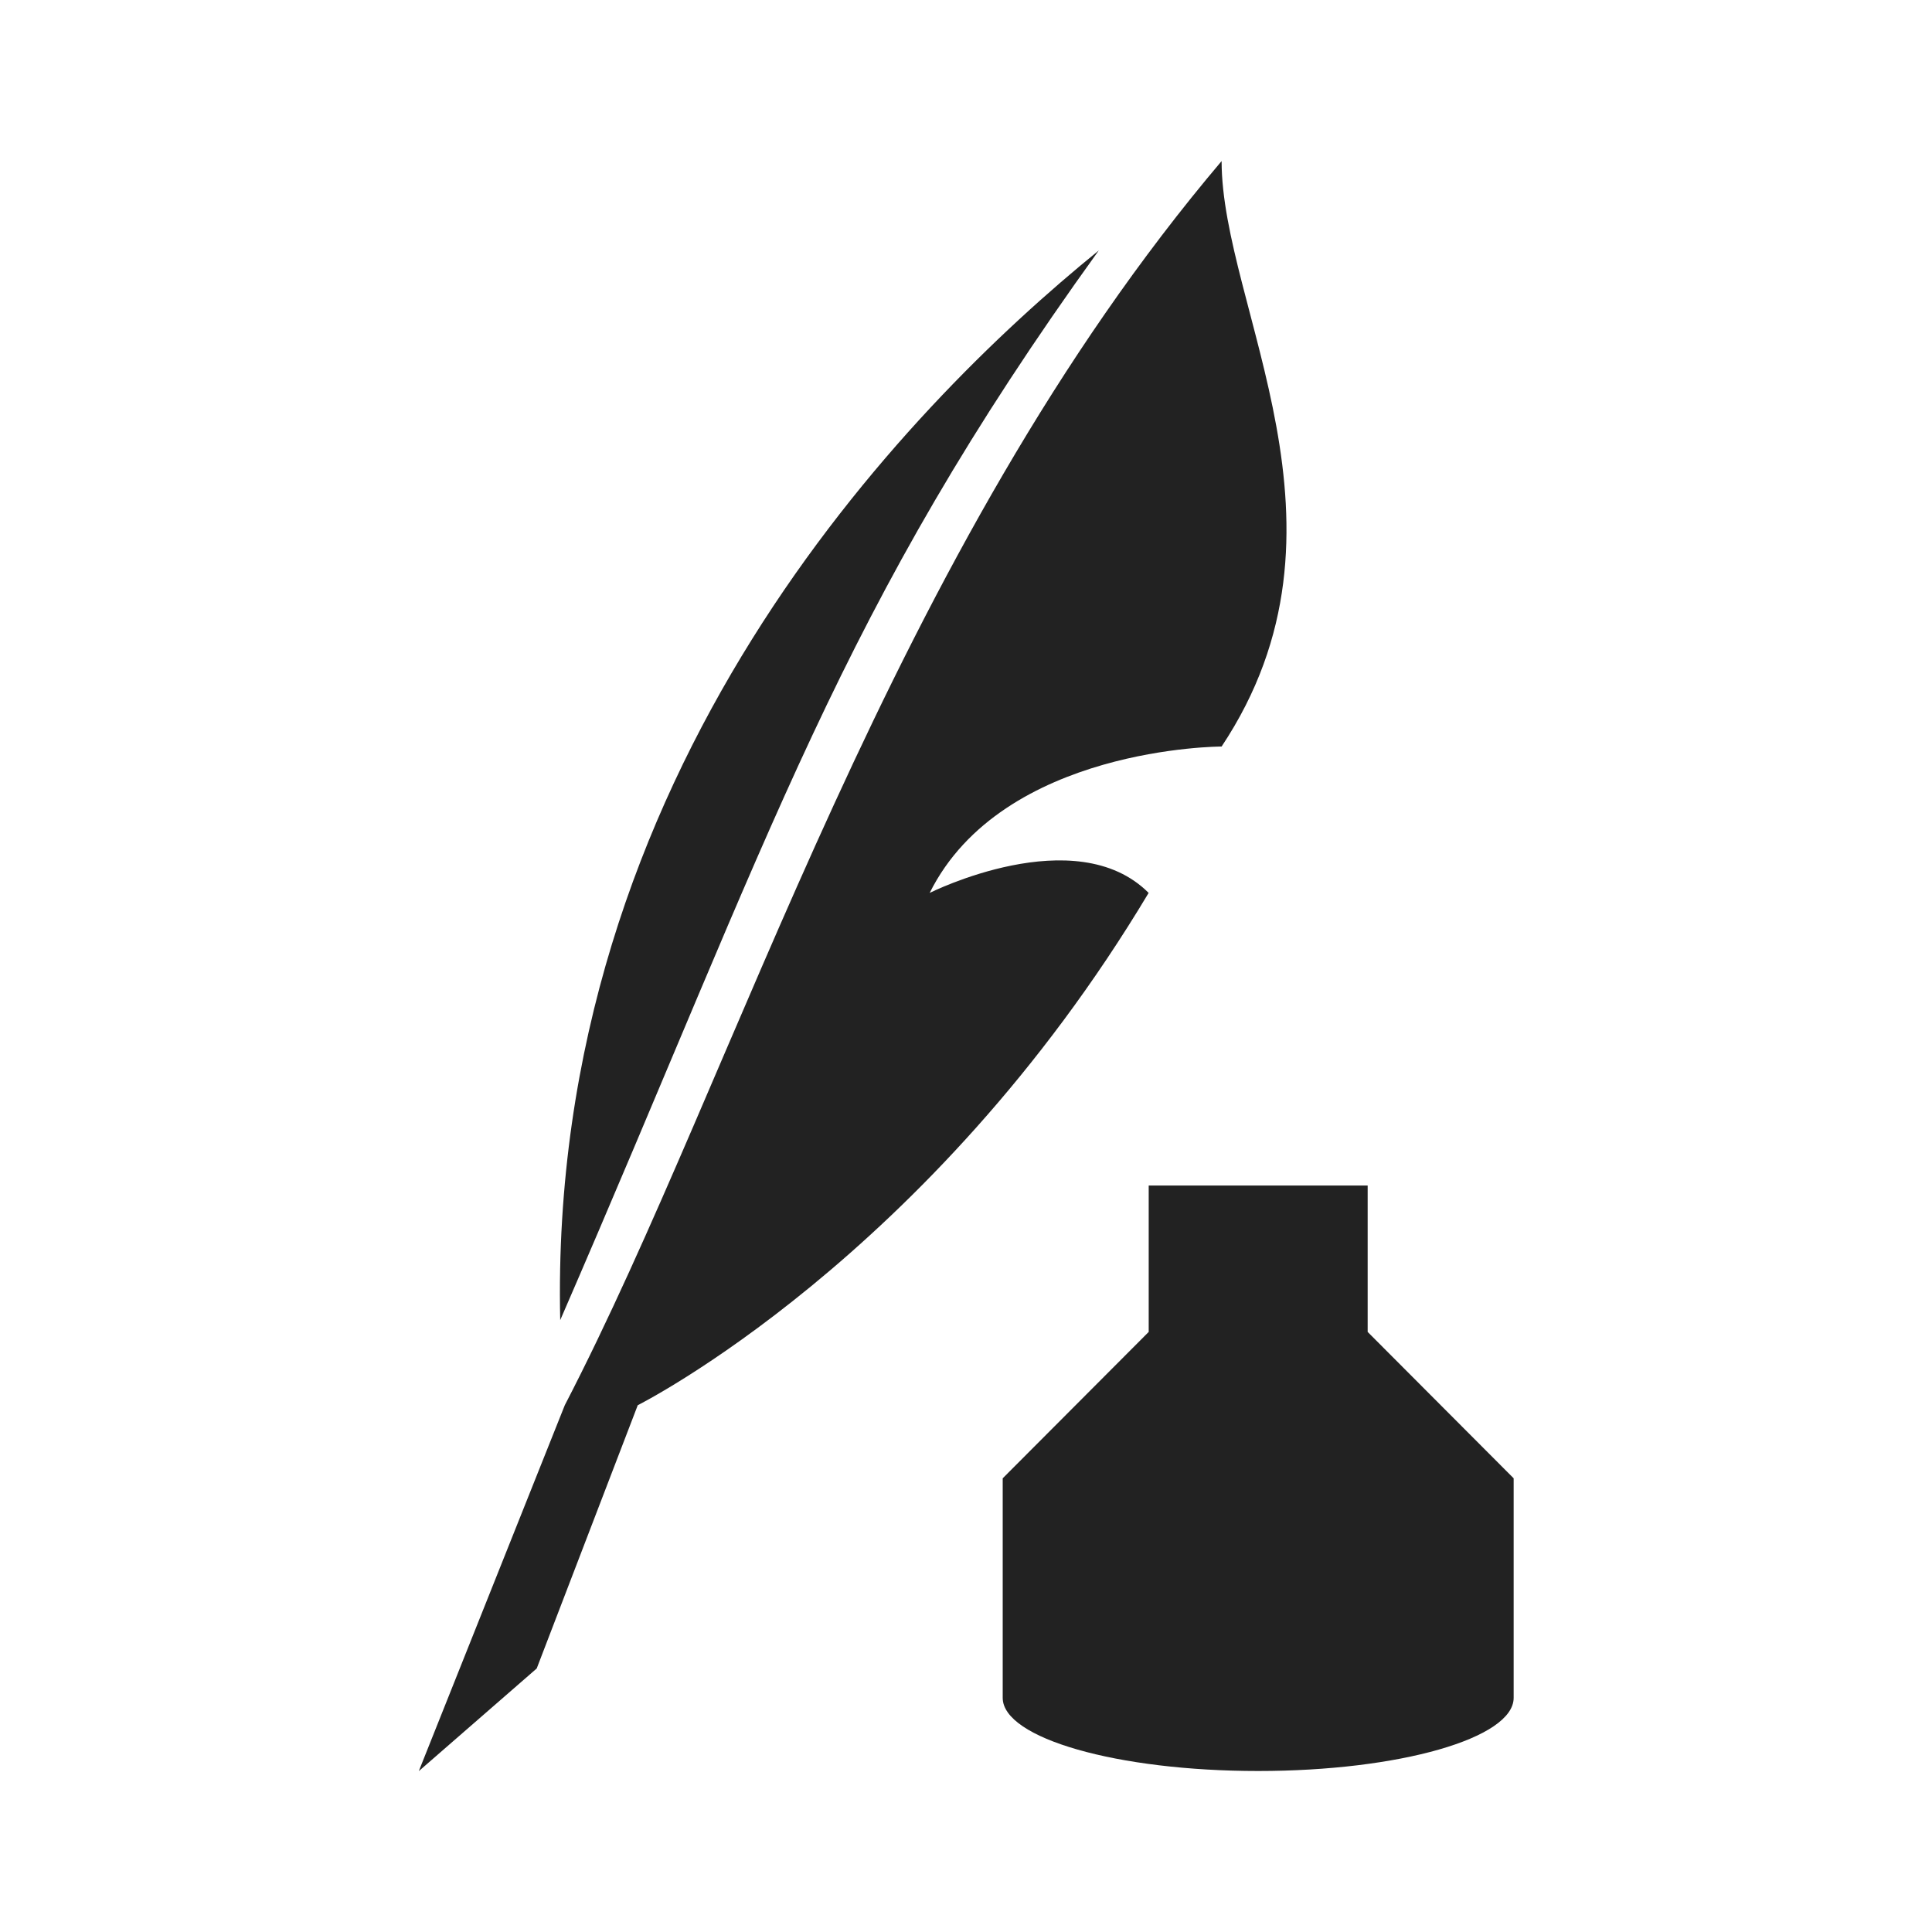
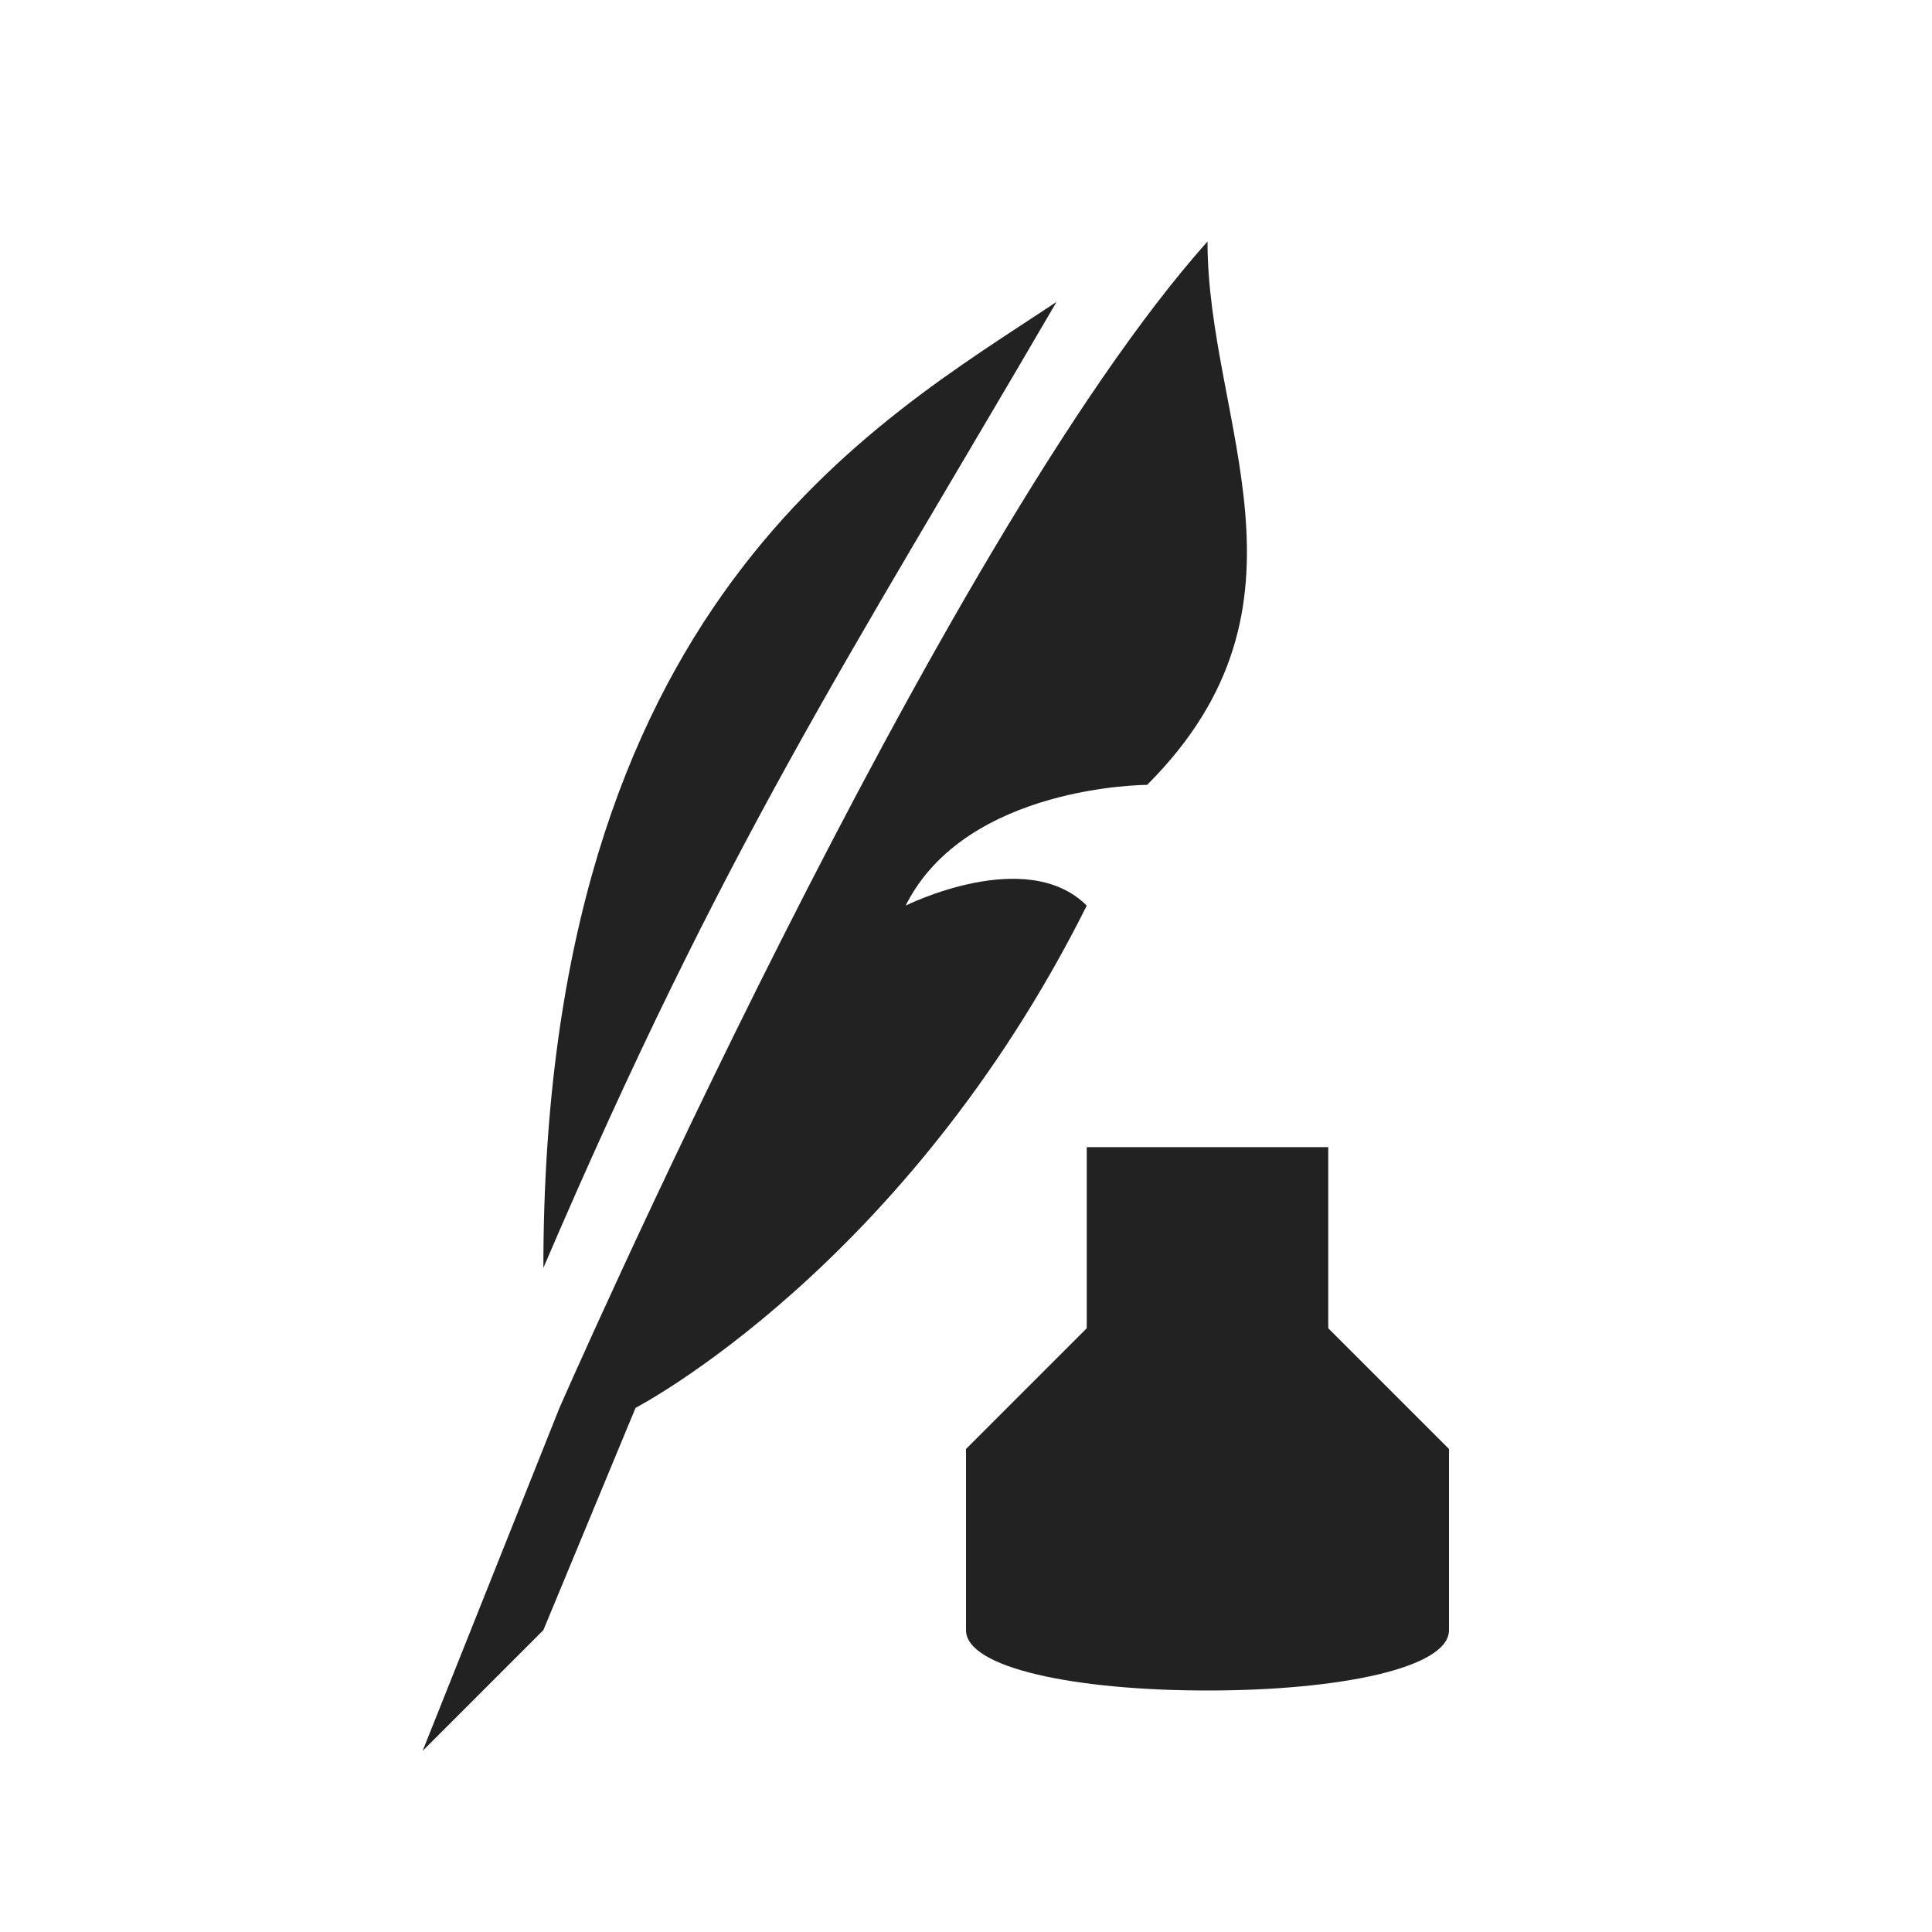
- <svg xmlns="http://www.w3.org/2000/svg" width="30" height="30" version="1.1">
-   <path d="m18.97 2.5c-5.144 6.073-7.504 14.12-10.2 19.32l-2.267 5.682 1.831-1.594 1.569-4.088s4.533-2.273 7.933-7.955c-1.133-1.136-3.4 0-3.4 0 1.133-2.273 4.533-2.273 4.533-2.273 2.267-3.409 0-6.818 0-9.091zm-1.908 1.389c-3.021 2.451-8.553 8.114-8.363 16.61 3.336-7.684 4.318-11 8.363-16.61zm0.775 14.52v2.273l-2.267 2.273v3.409a3.967 1.136 0 0 0 3.967 1.136 3.967 1.136 0 0 0 3.967-1.136v-3.409l-2.267-2.273v-2.273z" fill="#222" />
+ <svg xmlns="http://www.w3.org/2000/svg" width="32" height="32" version="1.1" id="svg6764">
+   <defs id="defs6768" />
+   <path d="M 9.267,23.318 7,29 9,27 10.527,23.318 C 10.527,23.318 15,21 18,15 c -1,-1 -3,0 -3,0 1,-2 4,-2 4,-2 3,-3 1,-6 1,-9 C 15.534,9.001 9.267,23.318 9.267,23.318 Z M 17.5,5 C 14.5,7 9,10 9,21 12,14 14,11 17.5,5 Z M 18,19 v 3 l -2,2 v 3 c 0,0.627 1.809,1 4,1 2.191,0 4,-0.373 4,-1 v -3 l -2,-2 v -3 z" id="path6762" style="fill:#222222" />
</svg>
